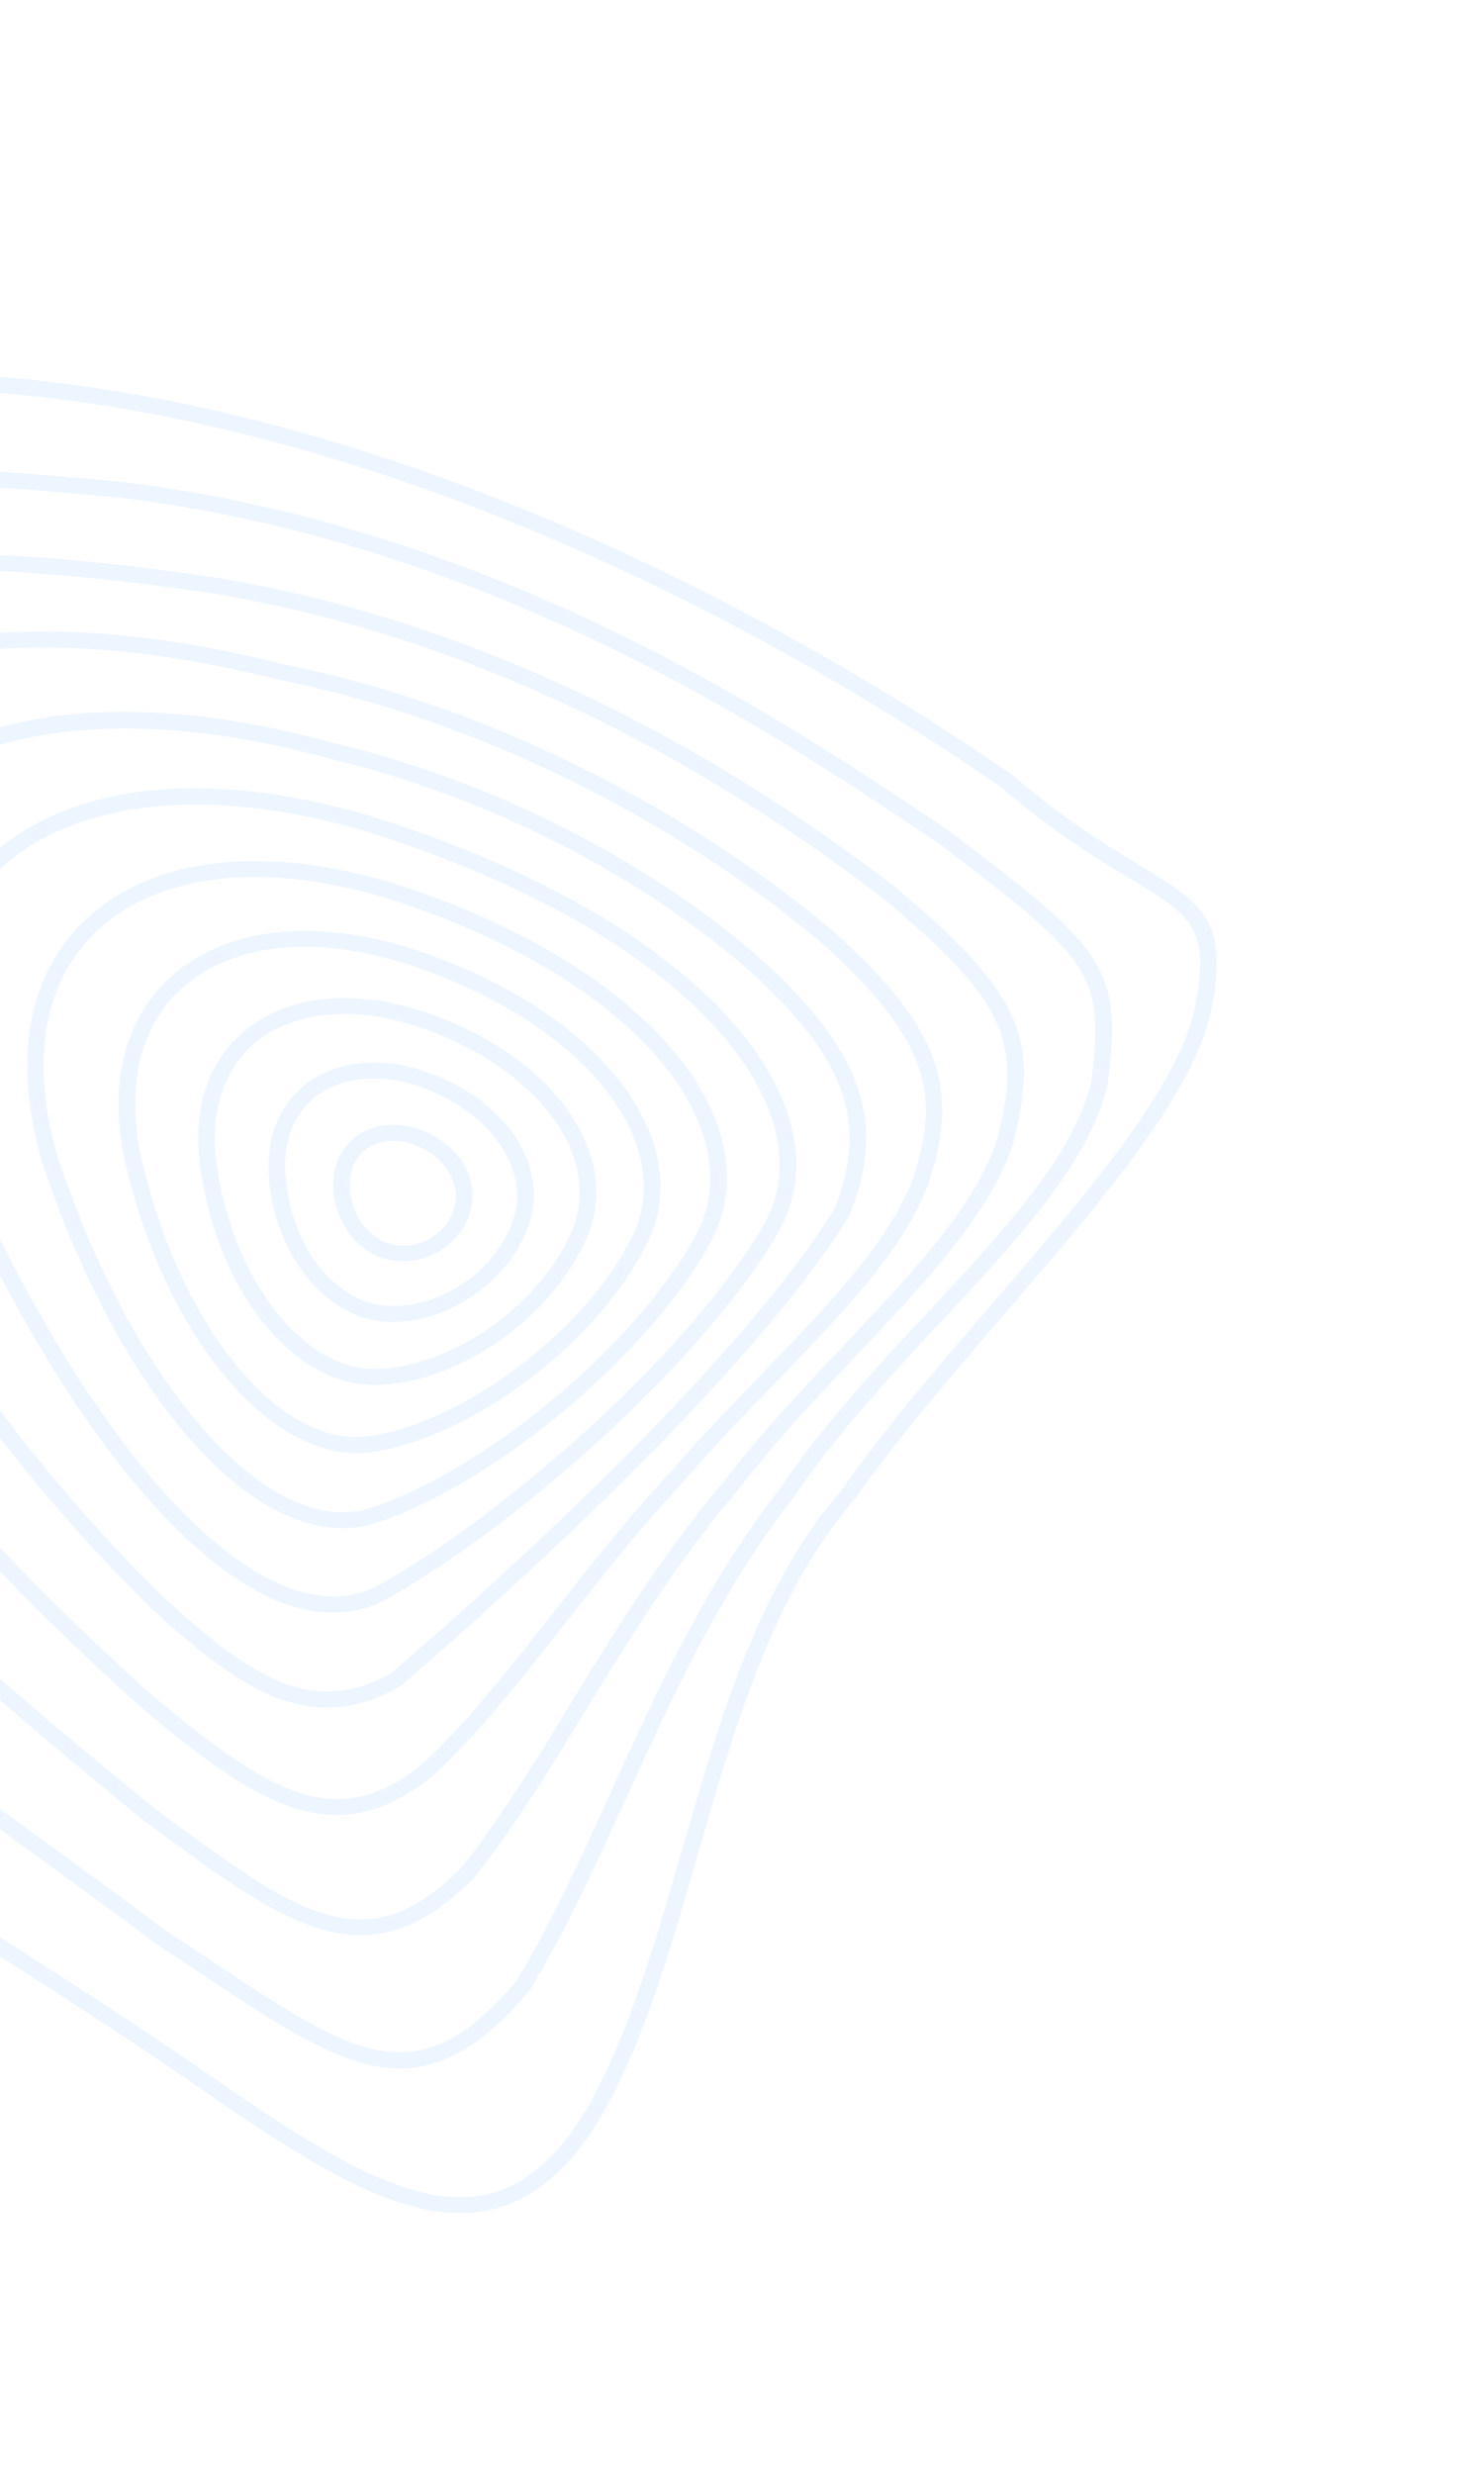
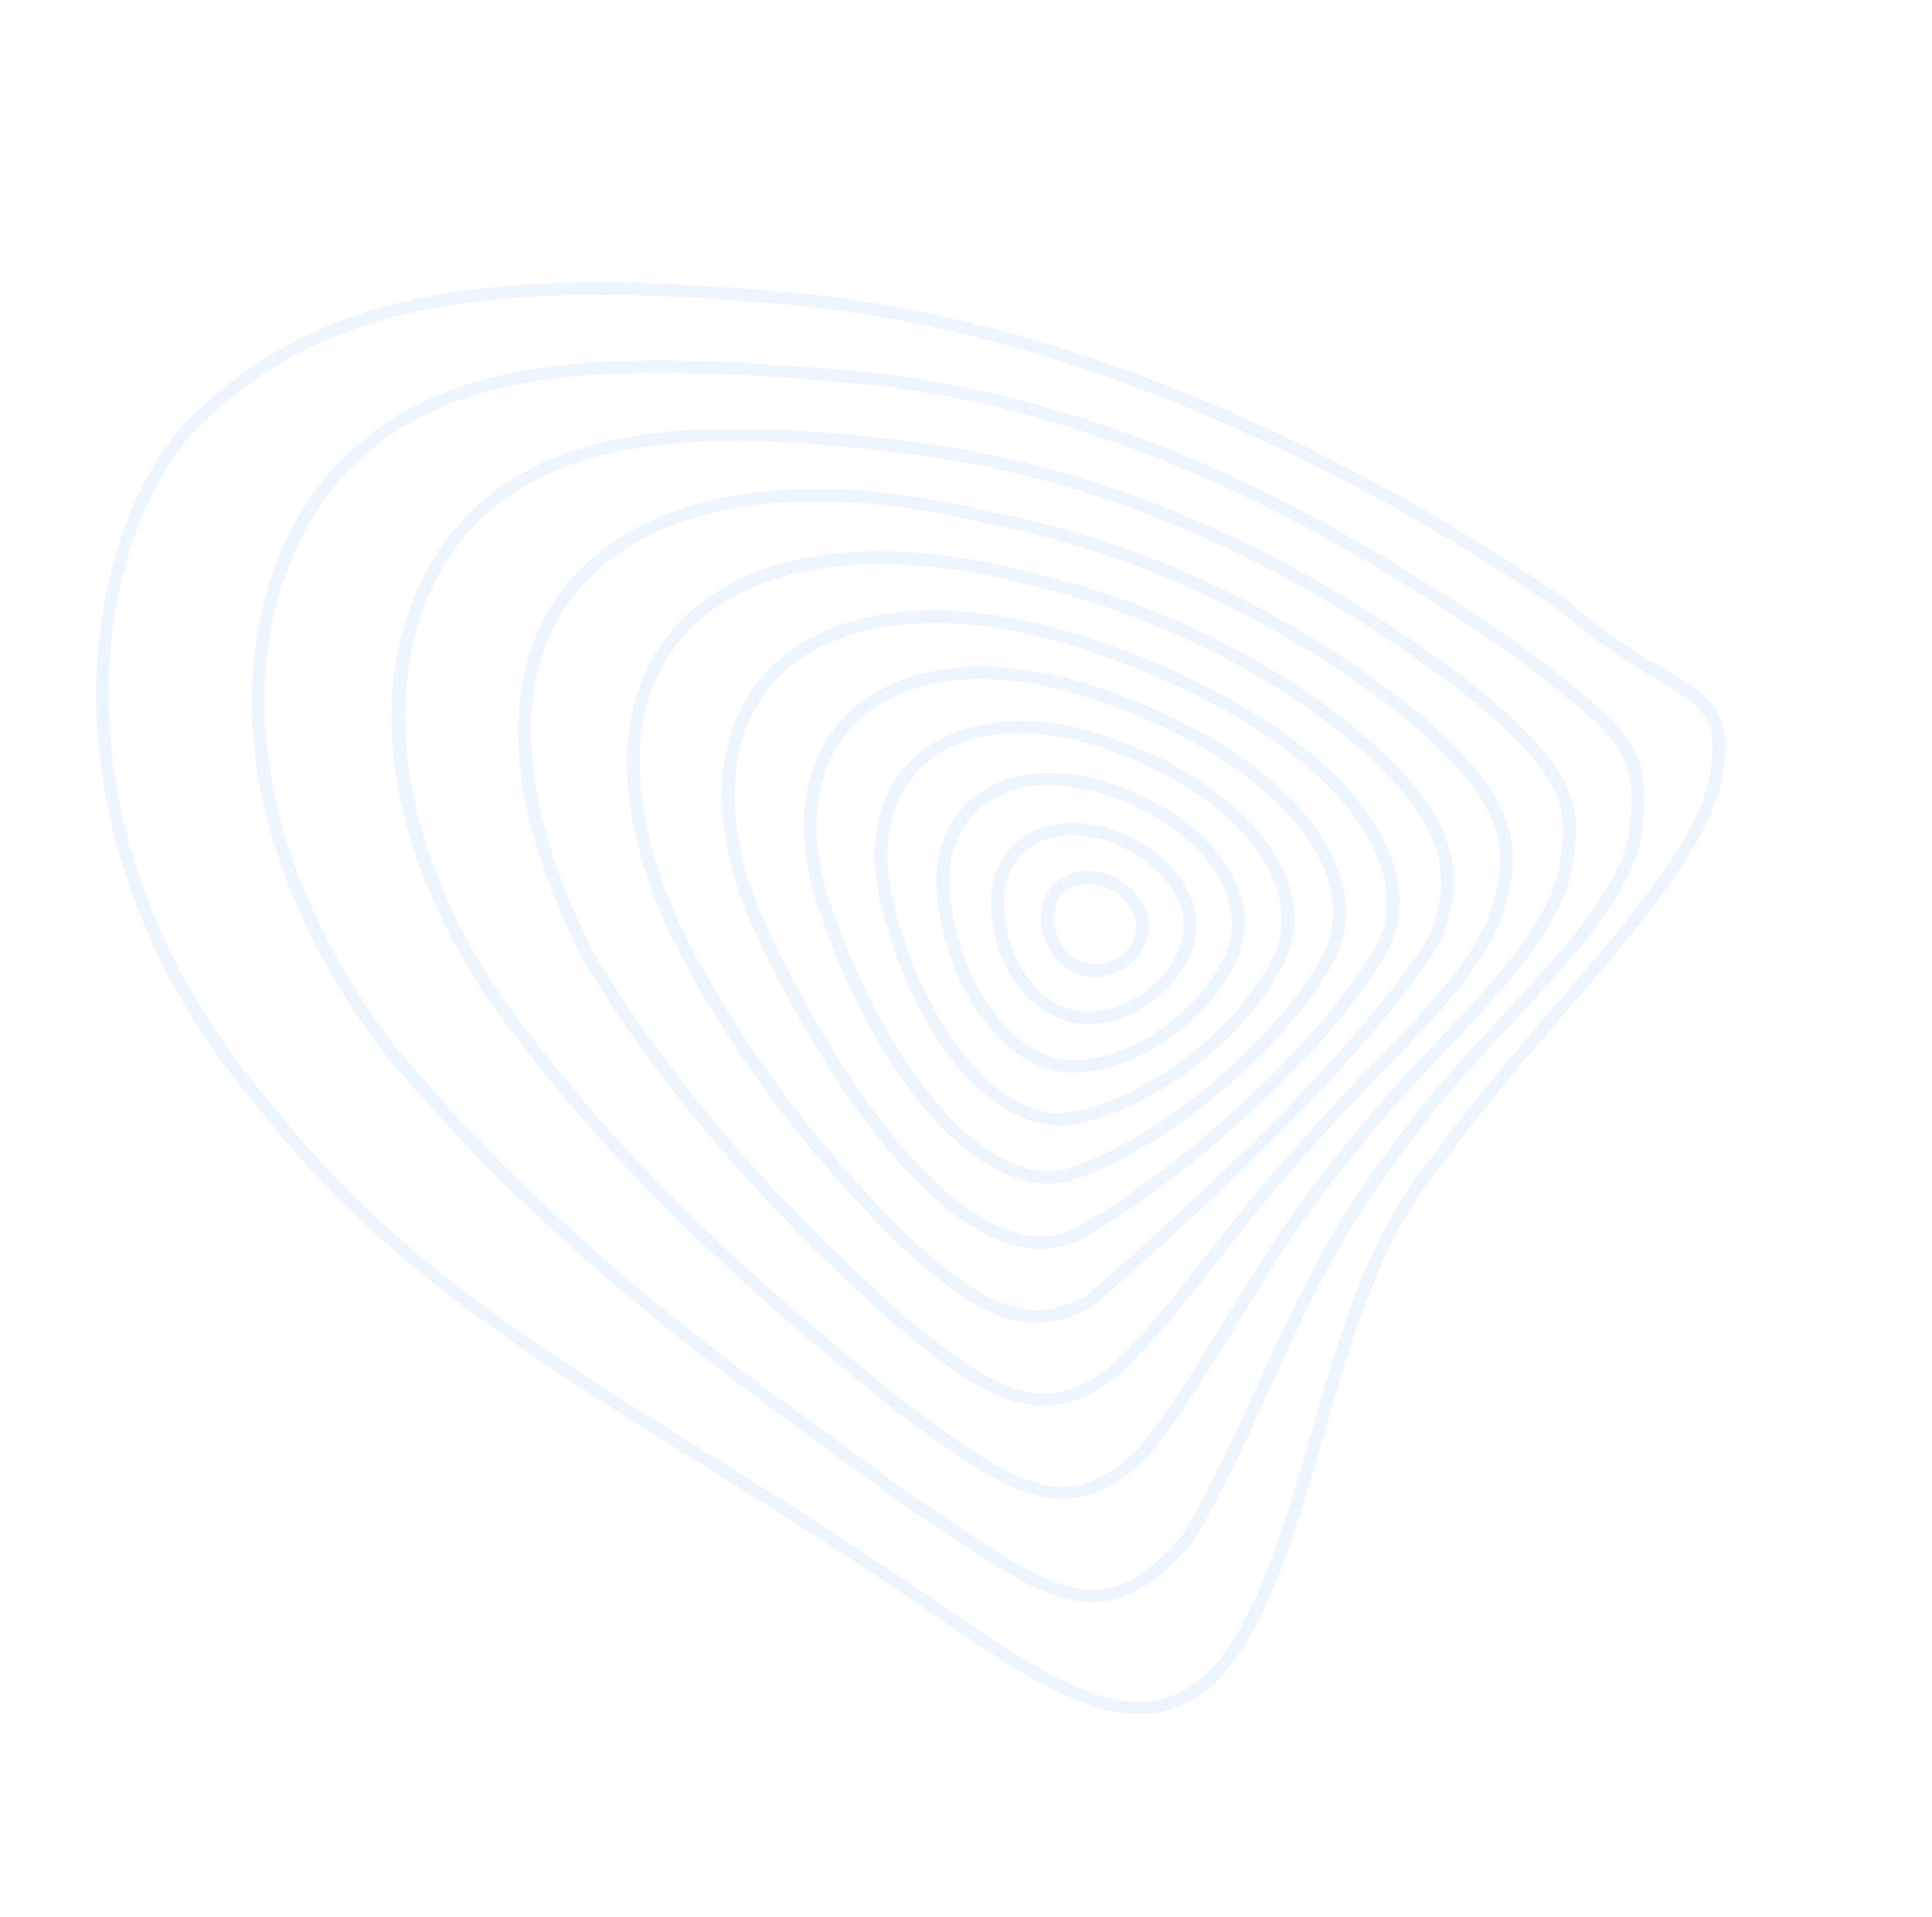
- <svg xmlns="http://www.w3.org/2000/svg" width="502" height="837" viewBox="0 0 502 837" fill="none">
+ <svg xmlns="http://www.w3.org/2000/svg" width="844" height="837" viewBox="0 0 844 837" fill="none">
  <g opacity="0.2">
-     <path d="M410.672 316.896C412.274 322.874 412.131 330.568 410.02 341.326C404.149 369.949 373.14 405.997 340.336 444.074C322.332 465.025 303.702 486.661 289.206 507.274C261.567 539.107 248.667 583.979 236.148 627.415C227.016 659.148 218.358 689.121 204.488 714.255L204.457 714.306C193.536 733.317 180.979 744.207 166.096 747.593C137.054 754.214 103.419 731.101 64.475 704.292L60.729 701.727C31.748 681.882 -6.466 657.459 -63.127 622.453L-67.801 619.448C-117.137 587.769 -178.543 548.315 -225.4 488.449C-328.276 370.955 -308.43 238.684 -262.542 186.307C-207.641 129.794 -137.356 114.574 6.209 128.057C155.928 142.342 291.28 226.578 342.51 262.135C360.397 277.513 374.932 286.261 385.544 292.621C398.961 300.724 407.748 305.982 410.672 316.896ZM199.513 711.803C213.081 687.224 221.636 657.537 230.717 626.117C243.37 582.173 256.465 536.69 284.731 504.173C299.216 483.519 317.951 461.77 336.028 440.756C368.341 403.197 398.87 367.708 404.487 340.486C409.675 313.679 402.808 309.541 382.418 297.243C371.638 290.757 356.839 281.863 338.836 266.388C288.177 231.28 153.837 147.633 5.454 133.463C-136.04 120.156 -205.098 134.919 -258.443 189.853C-302.942 240.697 -321.977 369.783 -221.048 485.046C-174.626 544.298 -113.652 583.481 -64.685 614.958L-60.022 617.923C-3.309 652.958 34.959 677.41 64.002 697.323L67.749 699.889C105.595 725.959 138.291 748.42 164.835 742.383C178.101 739.345 189.413 729.347 199.513 711.803Z" fill="#A7CEFC" />
-     <path d="M374.828 335.231C377.043 343.496 376.616 352.986 374.931 366.339L374.911 366.603C368.974 392.965 344.622 419.101 318.87 446.73C301.253 465.599 283.093 485.13 268.487 506.676C243.851 538.135 227.659 573.739 211.996 608.126C201.498 631.238 191.561 653.081 179.458 673.053L179.197 673.424C142.424 717.338 116.338 699.901 68.957 668.3C63.808 664.863 58.383 661.242 52.612 657.499C42.497 649.802 31.328 641.699 19.484 633.089C-33.181 594.862 -105.301 542.453 -174.587 459.825C-251.721 356.808 -242.2 258.697 -198.578 207.099C-152.711 154.814 -81.589 151.282 41.966 163.116C167.855 178.626 263.863 242.784 315.433 277.261L321.184 281.096C356.185 307.627 370.527 319.181 374.828 335.231ZM369.356 365.683C373.898 329.244 369.214 324.521 317.805 285.442L312.212 281.694C261.032 247.499 165.743 183.837 41.283 168.46C-80.2 156.801 -150.041 160.076 -194.217 210.446C-236.441 260.379 -245.368 355.836 -170.046 456.458C-101.279 538.493 -29.454 590.638 22.958 628.76C34.802 637.37 45.971 645.473 56.022 653.101C61.636 656.758 67.06 660.379 72.251 663.805C119.685 695.434 141.381 709.92 174.743 670.231C186.617 650.578 196.429 628.94 206.854 606.063C222.61 571.35 238.959 535.489 263.897 503.649C278.628 481.897 296.965 462.19 314.718 443.155C339.874 416.158 363.663 390.603 369.356 365.683Z" fill="#A7CEFC" />
-     <path d="M344.99 350.795C347.817 361.348 346.495 372.195 343.048 386.193C335.666 410.018 313.484 433.508 290.048 458.366C276.096 473.114 261.705 488.41 249.149 504.848C228.871 528.559 213.051 554.473 197.71 579.484C185.126 600.015 173.272 619.405 160.054 635.72L159.845 635.948C123.757 671.507 97.216 651.869 49.012 616.188L48.452 615.779L40.203 609.001C-6.631 570.373 -70.788 517.465 -128.584 436.919C-192.224 340.607 -174.295 263.639 -139.674 226.968C-102.756 187.789 -41.569 178.576 71.515 195.151C150.692 208.083 228.131 243.069 301.671 299.097C328.384 321.226 340.947 335.708 344.99 350.795ZM155.693 632.373C168.629 616.349 180.4 597.153 192.817 576.839C208.241 551.633 224.238 525.543 244.684 501.615C257.291 485.034 271.839 469.653 285.896 454.791C308.925 430.429 330.647 407.406 337.617 384.896C345.539 353.013 341.536 339.248 298.028 303.299C225.238 247.886 148.663 213.271 70.475 200.505C-40.452 184.254 -100.161 192.942 -135.606 230.565C-171.522 268.616 -181.859 346.216 -123.946 433.913C-66.595 513.804 -2.776 566.459 43.867 604.88L52.455 611.911C100.996 647.845 123.219 664.297 155.693 632.373Z" fill="#A7CEFC" />
-     <path d="M317.12 362.304C320.281 374.101 319.009 386.311 314.01 400.897L313.989 400.988C305.631 423.183 284.552 444.915 262.283 467.912C251.952 478.551 241.319 489.571 231.446 501.076C216.69 516.856 203.599 533.48 190.989 549.546C175.49 569.267 160.835 587.945 145.447 601.702C112.085 627.456 86.292 609.768 47.674 577.626C10.286 543.864 -44.318 490.847 -87.293 419.446C-122.994 349.838 -125.06 291.087 -93.197 253.864C-58.881 213.705 9.738 203.016 95.084 224.53C194.094 244.49 263.718 299.332 282.671 315.67C302.136 333.247 313.142 347.458 317.12 362.304ZM308.682 399.314C317.977 372.052 315.888 353.173 278.807 319.716C260.149 303.642 191.434 249.504 93.666 229.813C10.446 208.848 -56.065 218.842 -88.867 257.263C-119.217 292.747 -116.859 349.399 -82.274 416.854C-39.724 487.508 14.467 540.163 51.549 573.62C91.276 606.712 113.164 619.899 141.902 597.706C156.736 584.399 171.224 565.938 186.588 546.382C199.302 530.202 212.413 513.486 227.284 497.632C237.147 486.087 247.905 475.033 258.267 464.344C280.055 441.733 300.706 420.417 308.682 399.314Z" fill="#A7CEFC" />
-     <path d="M291.333 371.494C294.688 384.013 293.282 396.732 287.504 411.096L287.296 411.496C251.085 470.268 154.57 554.144 135.613 570.363L135.152 570.658C106.18 587.108 82.977 573.715 50.307 543.29C20.852 514.284 -20.412 467.067 -49.951 406.689C-75.323 350.612 -74.085 303.189 -46.477 273.084C-15.799 239.663 42.327 231.786 113 251.426C180.34 267.357 235.205 302.714 264.065 330.504C278.867 345.117 287.774 358.212 291.333 371.494ZM282.363 409.033C293.306 381.544 287.246 361.278 260.021 334.383C231.7 307.094 177.774 272.388 111.434 256.662C43.825 237.879 -13.6 245.352 -42.294 276.608C-68.377 305.014 -69.302 350.418 -44.815 404.366C-15.606 464.016 25.244 510.698 54.351 539.411C85.594 568.541 106.257 580.68 132.193 566.161C186.649 519.573 254.623 453.924 282.363 409.033Z" fill="#A7CEFC" />
-     <path d="M267.611 380.172C271.202 393.574 269.651 406.419 262.981 417.624C236.764 462.322 171.396 519.059 129.083 541.965C119.105 546.531 108.228 546.736 96.706 542.684C61.191 530.182 18.983 476.251 -16.19 398.374C-33.159 353.679 -29.455 315.959 -5.762 292.064C21.086 265.001 69.167 259.257 126.098 276.3C198.429 298.936 250.452 335.27 265.364 373.463C266.281 375.712 267.02 377.965 267.611 380.172ZM-16.494 379.274C-15.01 384.812 -13.179 390.471 -10.958 396.241C23.555 472.661 64.589 525.572 98.746 537.536C108.878 541.1 118.241 540.957 126.616 537.121C168.059 514.663 232.382 458.895 258.13 414.967C265.008 403.362 265.703 389.672 260.131 375.425C245.795 338.711 195.03 303.545 124.321 281.421C70.328 265.268 23.211 270.582 -1.725 295.713C-20.811 314.976 -25.88 344.245 -16.494 379.274Z" fill="#A7CEFC" />
-     <path d="M244.193 385.114C247.526 397.552 246.264 409.631 240.411 420.36C219.663 458.604 166.067 503.198 125.741 515.724L125.657 515.746C88.145 526.012 41.297 474.573 14.344 393.46C4.055 358.587 9.334 329.262 29.308 310.793C52.197 289.607 90.724 285.477 135.045 299.448C189.036 316.935 228.919 346.243 241.764 377.895C242.735 380.344 243.559 382.746 244.193 385.114ZM124.176 510.552C163.284 498.353 215.301 455.085 235.436 417.908C241.621 406.575 241.984 393.49 236.522 379.987C224.243 349.776 185.606 321.595 133.142 304.602C90.885 291.283 54.395 294.954 33.094 314.681C14.751 331.681 9.933 359.033 19.663 391.82C45.266 468.735 90.221 519.822 124.176 510.552Z" fill="#A7CEFC" />
-     <path d="M221.84 389.167C224.754 400.041 223.872 410.685 219.127 420.343C202.609 454.228 159.492 486.725 124.931 491.384C91.617 495.322 55.209 451.449 42.027 391.676C36.634 365.339 42.681 343.248 58.994 329.416C77.691 313.568 107.343 310.569 140.304 321.262C178.932 333.963 208.401 356.472 219.145 381.46C220.285 384.036 221.152 386.599 221.84 389.167ZM49.778 399.619C63.82 452.023 95.565 489.404 124.342 485.994C156.603 481.65 198.537 449.943 214.079 418.126C219.187 407.64 219.147 395.738 213.966 383.622C203.808 359.981 175.544 338.612 138.39 326.376C107.399 316.317 79.793 318.897 62.634 333.429C47.931 345.884 42.567 366.158 47.506 390.466C48.239 393.538 48.972 396.61 49.778 399.619Z" fill="#A7CEFC" />
-     <path d="M200.38 392.683C202.724 401.43 202.208 410.083 198.83 418.127C187.09 446.002 154.508 468.623 126.193 468.555C98.14 468.287 72.336 434.776 67.446 392.349C65.409 373.499 71.252 357.699 83.91 347.856C98.242 336.705 119.628 334.587 142.585 342.026C168.817 350.608 188.828 366.19 197.453 384.78C198.688 387.373 199.67 390.034 200.38 392.683ZM126.36 463.134C152.069 463.213 182.881 441.711 193.637 416.207C197.461 407.141 197.012 397.069 192.348 387.051C184.416 370.039 165.113 355.084 140.702 347.089C119.62 340.266 100.219 342.067 87.403 351.995C76.304 360.603 71.218 374.695 73.054 391.621C77.525 430.805 101.46 462.882 126.36 463.134Z" fill="#A7CEFC" />
-     <path d="M179.556 395.896C181.18 401.955 181.112 408.252 178.963 414.332C171.938 434.621 149.408 449.259 128.784 447.001C108.233 444.681 91.224 421.328 90.886 394.883C90.718 382.672 95.575 372.425 104.481 366.039C114.297 359.022 128.12 357.555 142.356 361.997C161.911 368.154 175.664 381.371 179.556 395.896ZM173.677 412.738C179.741 395.244 164.904 374.792 140.538 367.129C128.07 363.245 116.095 364.389 107.797 370.355C100.398 375.649 96.372 384.296 96.508 394.71C96.831 418.578 111.65 439.637 129.551 441.635C147.672 443.618 167.458 430.661 173.677 412.738Z" fill="#A7CEFC" />
-     <path d="M159.208 399.37C160.09 402.66 160.152 406.084 159.258 409.463C156.196 421.035 144.06 428.63 132.16 426.357C120.406 424.131 111.724 411.706 112.833 398.722C113.363 392.473 116.359 387.198 121.331 383.93C126.565 380.464 133.528 379.587 140.403 381.572C150.121 384.43 157.068 391.385 159.208 399.37ZM119.145 406.664C121.091 413.927 126.581 419.81 133.41 421.119C142.365 422.806 151.537 417.079 153.817 408.297C156.151 399.544 149.334 389.888 138.659 386.813C133.342 385.271 128.321 385.842 124.427 388.434C120.91 390.752 118.778 394.549 118.385 399.127C118.222 401.708 118.5 404.257 119.145 406.664Z" fill="#A7CEFC" />
+     <path d="M752.673 316.809C754.275 322.787 754.132 330.481 752.021 341.239C746.15 369.863 715.141 405.91 682.336 443.987C664.332 464.939 645.702 486.574 631.206 507.187C603.567 539.021 590.667 583.892 578.148 627.328C569.017 659.062 560.358 689.035 546.489 714.168L546.457 714.219C535.536 733.23 522.979 744.121 508.096 747.506C479.054 754.127 445.419 731.014 406.476 704.206L402.729 701.64C373.749 681.795 335.534 657.372 278.874 622.366L274.2 619.361C224.864 587.683 163.457 548.229 116.6 488.362C13.724 370.868 33.571 238.597 79.458 186.22C134.36 129.707 204.644 114.487 348.21 127.97C497.929 142.256 633.281 226.491 684.511 262.049C702.397 277.426 716.933 286.175 727.544 292.535C740.962 300.637 749.748 305.895 752.673 316.809ZM541.513 711.717C555.081 687.137 563.636 657.45 572.717 626.031C585.37 582.086 598.465 536.603 626.731 504.086C641.216 483.432 659.951 461.683 678.028 440.669C710.342 403.111 740.871 367.622 746.487 340.399C751.676 313.592 744.809 309.455 724.419 297.157C713.638 290.67 698.839 281.777 680.837 266.301C630.177 231.193 495.838 147.547 347.454 133.376C205.96 120.069 136.902 134.832 83.558 189.766C39.059 240.61 20.023 369.697 120.952 484.96C167.374 544.212 228.348 583.395 277.315 614.871L281.978 617.836C338.692 652.871 376.959 677.323 406.003 697.236L409.749 699.802C447.595 725.872 480.291 748.334 506.835 742.296C520.101 739.258 531.413 729.26 541.513 711.717Z" fill="#A7CEFC" />
+     <path d="M716.828 335.144C719.043 343.41 718.616 352.899 716.931 366.253L716.912 366.516C710.974 392.878 686.622 419.014 660.87 446.643C643.253 465.513 625.093 485.043 610.487 506.589C585.852 538.048 569.659 573.652 553.996 608.039C543.499 631.151 533.561 652.994 521.458 672.966L521.198 673.337C484.424 717.252 458.338 699.814 410.957 668.213C405.808 664.777 400.384 661.155 394.612 657.412C384.497 649.715 373.329 641.612 361.485 633.002C308.819 594.775 236.699 542.366 167.413 459.738C90.279 356.721 99.8 258.61 143.422 207.012C189.289 154.727 260.411 151.195 383.966 163.03C509.856 178.54 605.863 242.697 657.433 277.174L663.184 281.009C698.185 307.541 712.527 319.094 716.828 335.144ZM711.357 365.596C715.899 329.157 711.214 324.434 659.805 285.355L654.212 281.607C603.032 247.412 507.743 183.75 383.284 168.373C261.8 156.715 191.959 159.989 147.783 210.36C105.559 260.293 96.632 355.75 171.954 456.371C240.722 538.407 312.546 590.551 364.958 628.674C376.803 637.284 387.971 645.387 398.023 653.015C403.636 656.671 409.06 660.293 414.252 663.718C461.685 695.348 483.381 709.833 516.743 670.144C528.617 650.491 538.429 628.854 548.855 605.976C564.611 571.263 580.959 535.402 605.897 503.562C620.628 481.81 638.965 462.103 656.718 443.068C681.874 416.072 705.663 390.517 711.357 365.596Z" fill="#A7CEFC" />
+     <path d="M686.99 350.708C689.818 361.261 688.496 372.108 685.048 386.106C677.666 409.931 655.484 433.421 632.049 458.279C618.096 473.027 603.705 488.323 591.15 504.761C570.871 528.472 555.051 554.386 539.71 579.398C527.127 599.929 515.272 619.318 502.054 635.633L501.845 635.861C465.757 671.42 439.216 651.782 391.012 616.102L390.453 615.692L382.204 608.915C335.369 570.287 271.212 517.378 213.416 436.832C149.776 340.521 167.706 263.552 202.326 226.881C239.244 187.702 300.431 178.489 413.515 195.065C492.692 207.996 570.131 242.982 643.672 299.01C670.385 321.139 682.947 335.621 686.99 350.708ZM497.693 632.286C510.629 616.262 522.401 597.066 534.817 576.752C550.242 551.546 566.239 525.456 586.684 501.528C599.291 484.947 613.84 469.566 627.897 454.704C650.925 430.342 672.648 407.319 679.617 384.809C687.539 352.926 683.536 339.162 640.029 303.212C567.238 247.8 490.664 213.184 412.475 200.418C301.548 184.167 241.84 192.855 206.394 230.479C170.479 268.529 160.141 346.129 218.054 433.826C275.405 513.717 339.224 566.372 385.868 604.793L394.455 611.825C442.997 647.759 465.22 664.21 497.693 632.286Z" fill="#A7CEFC" />
+     <path d="M659.12 362.217C662.281 374.014 661.009 386.225 656.01 400.81L655.99 400.902C647.631 423.096 626.552 444.828 604.283 467.826C593.952 478.464 583.319 489.484 573.446 500.989C558.69 516.769 545.6 533.394 532.99 549.459C517.49 569.181 502.836 587.858 487.448 601.615C454.086 627.369 428.292 609.681 389.674 577.539C352.286 543.777 297.682 490.76 254.708 419.359C219.006 349.752 216.94 291 248.804 253.777C283.119 213.618 351.739 202.93 437.085 224.444C536.095 244.403 605.718 299.245 624.671 315.583C644.137 333.161 655.142 347.371 659.12 362.217ZM650.683 399.227C659.978 371.965 657.888 353.086 620.807 319.629C602.149 303.556 533.434 249.417 435.666 229.726C352.447 208.761 285.935 218.755 253.133 257.176C222.783 292.66 225.142 349.312 259.726 416.767C302.276 487.422 356.468 540.076 393.549 573.533C433.277 606.625 455.165 619.812 483.903 597.619C498.736 584.312 513.224 565.851 528.588 546.295C541.302 530.115 554.413 513.4 569.284 497.545C579.147 486 589.906 474.946 600.268 464.257C622.056 441.646 642.706 420.33 650.683 399.227Z" fill="#A7CEFC" />
+     <path d="M633.334 371.407C636.688 383.926 635.283 396.645 629.504 411.009L629.297 411.409C593.085 470.181 496.57 554.058 477.613 570.276L477.152 570.571C448.18 587.021 424.977 573.628 392.308 543.203C362.852 514.197 321.589 466.98 292.049 406.602C266.677 350.526 267.916 303.102 295.523 272.998C326.201 239.576 384.328 231.699 455 251.339C522.34 267.27 577.206 302.628 606.065 330.418C620.868 345.03 629.775 358.125 633.334 371.407ZM624.363 408.946C635.307 381.458 629.247 361.191 602.021 334.297C573.701 307.007 519.774 272.301 453.434 256.575C385.825 237.792 328.401 245.266 299.707 276.521C273.623 304.927 272.698 350.332 297.185 404.28C326.395 463.929 367.244 510.612 396.352 539.324C427.595 568.454 448.257 580.593 474.193 566.074C528.65 519.486 596.623 453.837 624.363 408.946Z" fill="#A7CEFC" />
+     <path d="M609.612 380.085C613.203 393.487 611.651 406.332 604.981 417.537C578.765 462.235 513.396 518.972 471.084 541.878C461.106 546.444 450.229 546.649 438.706 542.598C403.191 530.095 360.984 476.164 325.811 398.287C308.841 353.592 312.545 315.872 336.238 291.977C363.087 264.915 411.168 259.17 468.099 276.213C540.429 298.849 592.452 335.184 607.364 373.377C608.282 375.625 609.02 377.879 609.612 380.085ZM325.507 379.188C326.99 384.725 328.822 390.384 331.042 396.154C365.555 472.574 406.589 525.486 440.746 537.449C450.878 541.013 460.242 540.87 468.616 537.035C510.059 514.576 574.382 458.808 600.131 414.88C607.008 403.275 607.704 389.585 602.132 375.338C587.796 338.625 537.03 303.458 466.322 281.334C412.328 265.181 365.212 270.495 340.275 295.626C321.189 314.889 316.121 344.158 325.507 379.188Z" fill="#A7CEFC" />
+     <path d="M586.194 385.027C589.527 397.466 588.264 409.545 582.412 420.273C561.663 458.517 508.067 503.111 467.742 515.637L467.658 515.659C430.146 525.926 383.297 474.486 356.345 393.373C346.056 358.5 351.334 329.175 371.308 310.706C394.198 289.521 432.724 285.39 477.045 299.361C531.036 316.848 570.92 346.157 583.764 377.808C584.736 380.257 585.559 382.66 586.194 385.027ZM466.176 510.465C505.284 498.266 557.302 454.998 577.436 417.822C583.622 406.488 583.984 393.403 578.522 379.901C566.243 349.689 527.606 321.508 475.143 304.516C432.885 291.196 396.395 294.867 375.094 314.594C356.751 331.594 351.934 358.946 361.664 391.733C387.266 468.648 432.221 519.736 466.176 510.465Z" fill="#A7CEFC" />
+     <path d="M563.84 389.081C566.754 399.954 565.872 410.598 561.127 420.256C544.609 454.141 501.492 486.638 466.932 491.297C433.617 495.235 397.209 451.362 384.027 391.589C378.634 365.252 384.682 343.161 400.994 329.329C419.691 313.482 449.343 310.482 482.304 321.175C520.932 333.876 550.401 356.385 561.146 381.374C562.286 383.949 563.152 386.513 563.84 389.081ZM391.779 399.533C405.82 451.936 437.565 489.317 466.342 485.907C498.603 481.563 540.537 449.856 556.079 418.039C561.187 407.553 561.147 395.651 555.967 383.535C545.808 359.895 517.544 338.525 480.391 326.289C449.399 316.23 421.794 318.81 404.634 333.342C389.931 345.797 384.567 366.071 389.506 390.379C390.239 393.451 390.972 396.523 391.779 399.533Z" fill="#A7CEFC" />
+     <path d="M542.38 392.596C544.724 401.343 544.209 409.996 540.831 418.04C529.091 445.915 496.508 468.536 468.194 468.468C440.14 468.201 414.336 434.689 409.446 392.263C407.409 373.413 413.253 357.612 425.911 347.769C440.242 336.618 461.628 334.5 484.585 341.939C510.818 350.521 530.828 366.103 539.453 384.693C540.688 387.287 541.671 389.948 542.38 392.596ZM468.361 463.047C494.069 463.126 524.882 441.624 535.638 416.12C539.461 407.054 539.012 396.982 534.348 386.964C526.416 369.952 507.113 354.997 482.703 347.002C461.621 340.179 442.219 341.98 429.404 351.908C418.304 360.516 413.218 374.608 415.054 391.534C419.525 430.718 443.461 462.795 468.361 463.047Z" fill="#A7CEFC" />
+     <path d="M521.557 395.809C523.18 401.868 523.113 408.165 520.963 414.246C513.938 434.534 491.409 449.172 470.785 446.915C450.234 444.594 433.225 421.241 432.887 394.797C432.719 382.585 437.576 372.338 446.482 365.952C456.298 358.935 470.12 357.468 484.357 361.911C503.911 368.068 517.664 381.284 521.557 395.809ZM515.678 412.651C521.742 395.157 506.905 374.706 482.538 367.043C470.071 363.158 458.096 364.303 449.797 370.268C442.398 375.562 438.372 384.209 438.509 394.623C438.831 418.491 453.651 439.55 471.551 441.548C489.672 443.531 509.458 430.574 515.678 412.651Z" fill="#A7CEFC" />
+     <path d="M501.208 399.283C502.09 402.573 502.153 405.997 501.259 409.376C498.196 420.948 486.061 428.543 474.16 426.27C462.407 424.044 453.724 411.619 454.834 398.635C455.364 392.386 458.359 387.111 463.332 383.844C468.566 380.377 475.529 379.5 482.404 381.486C492.122 384.343 499.069 391.298 501.208 399.283ZM461.145 406.577C463.092 413.84 468.582 419.723 475.411 421.033C484.365 422.719 493.537 416.993 495.818 408.21C498.151 399.457 491.335 389.801 480.659 386.727C475.342 385.184 470.322 385.755 466.428 388.347C462.91 390.665 460.778 394.462 460.386 399.04C460.222 401.621 460.5 404.17 461.145 406.577Z" fill="#A7CEFC" />
  </g>
</svg>
